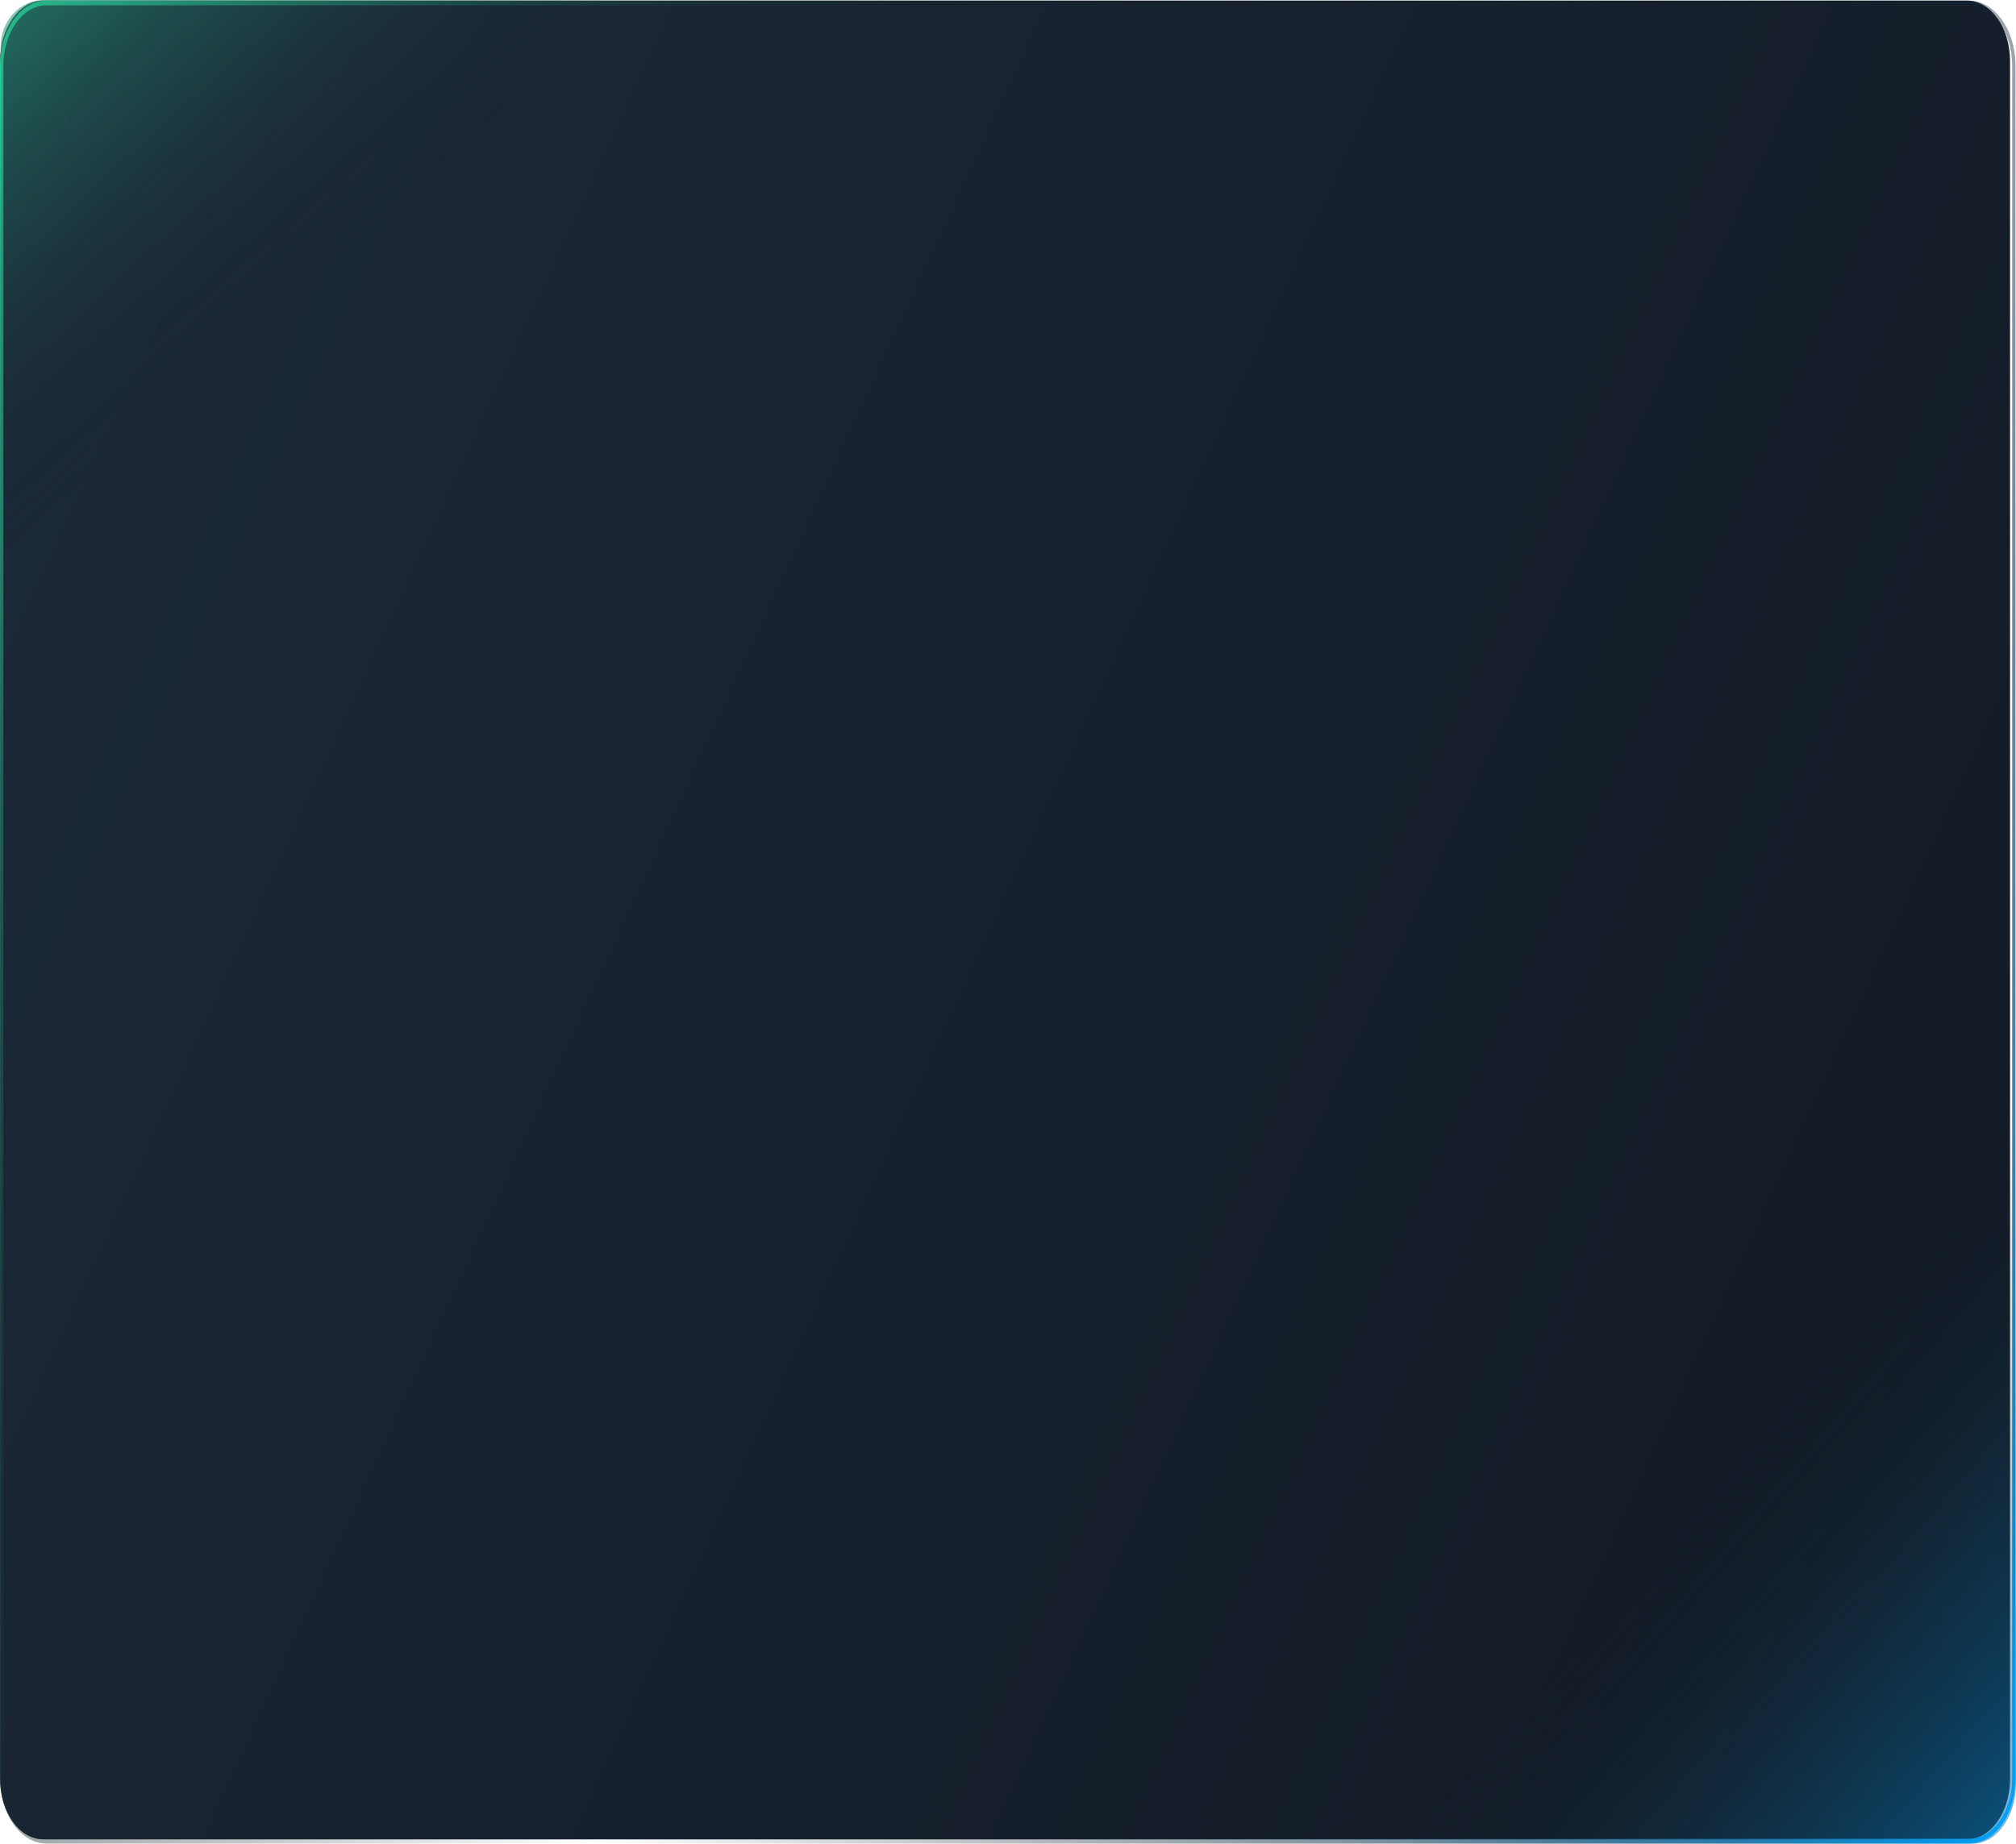
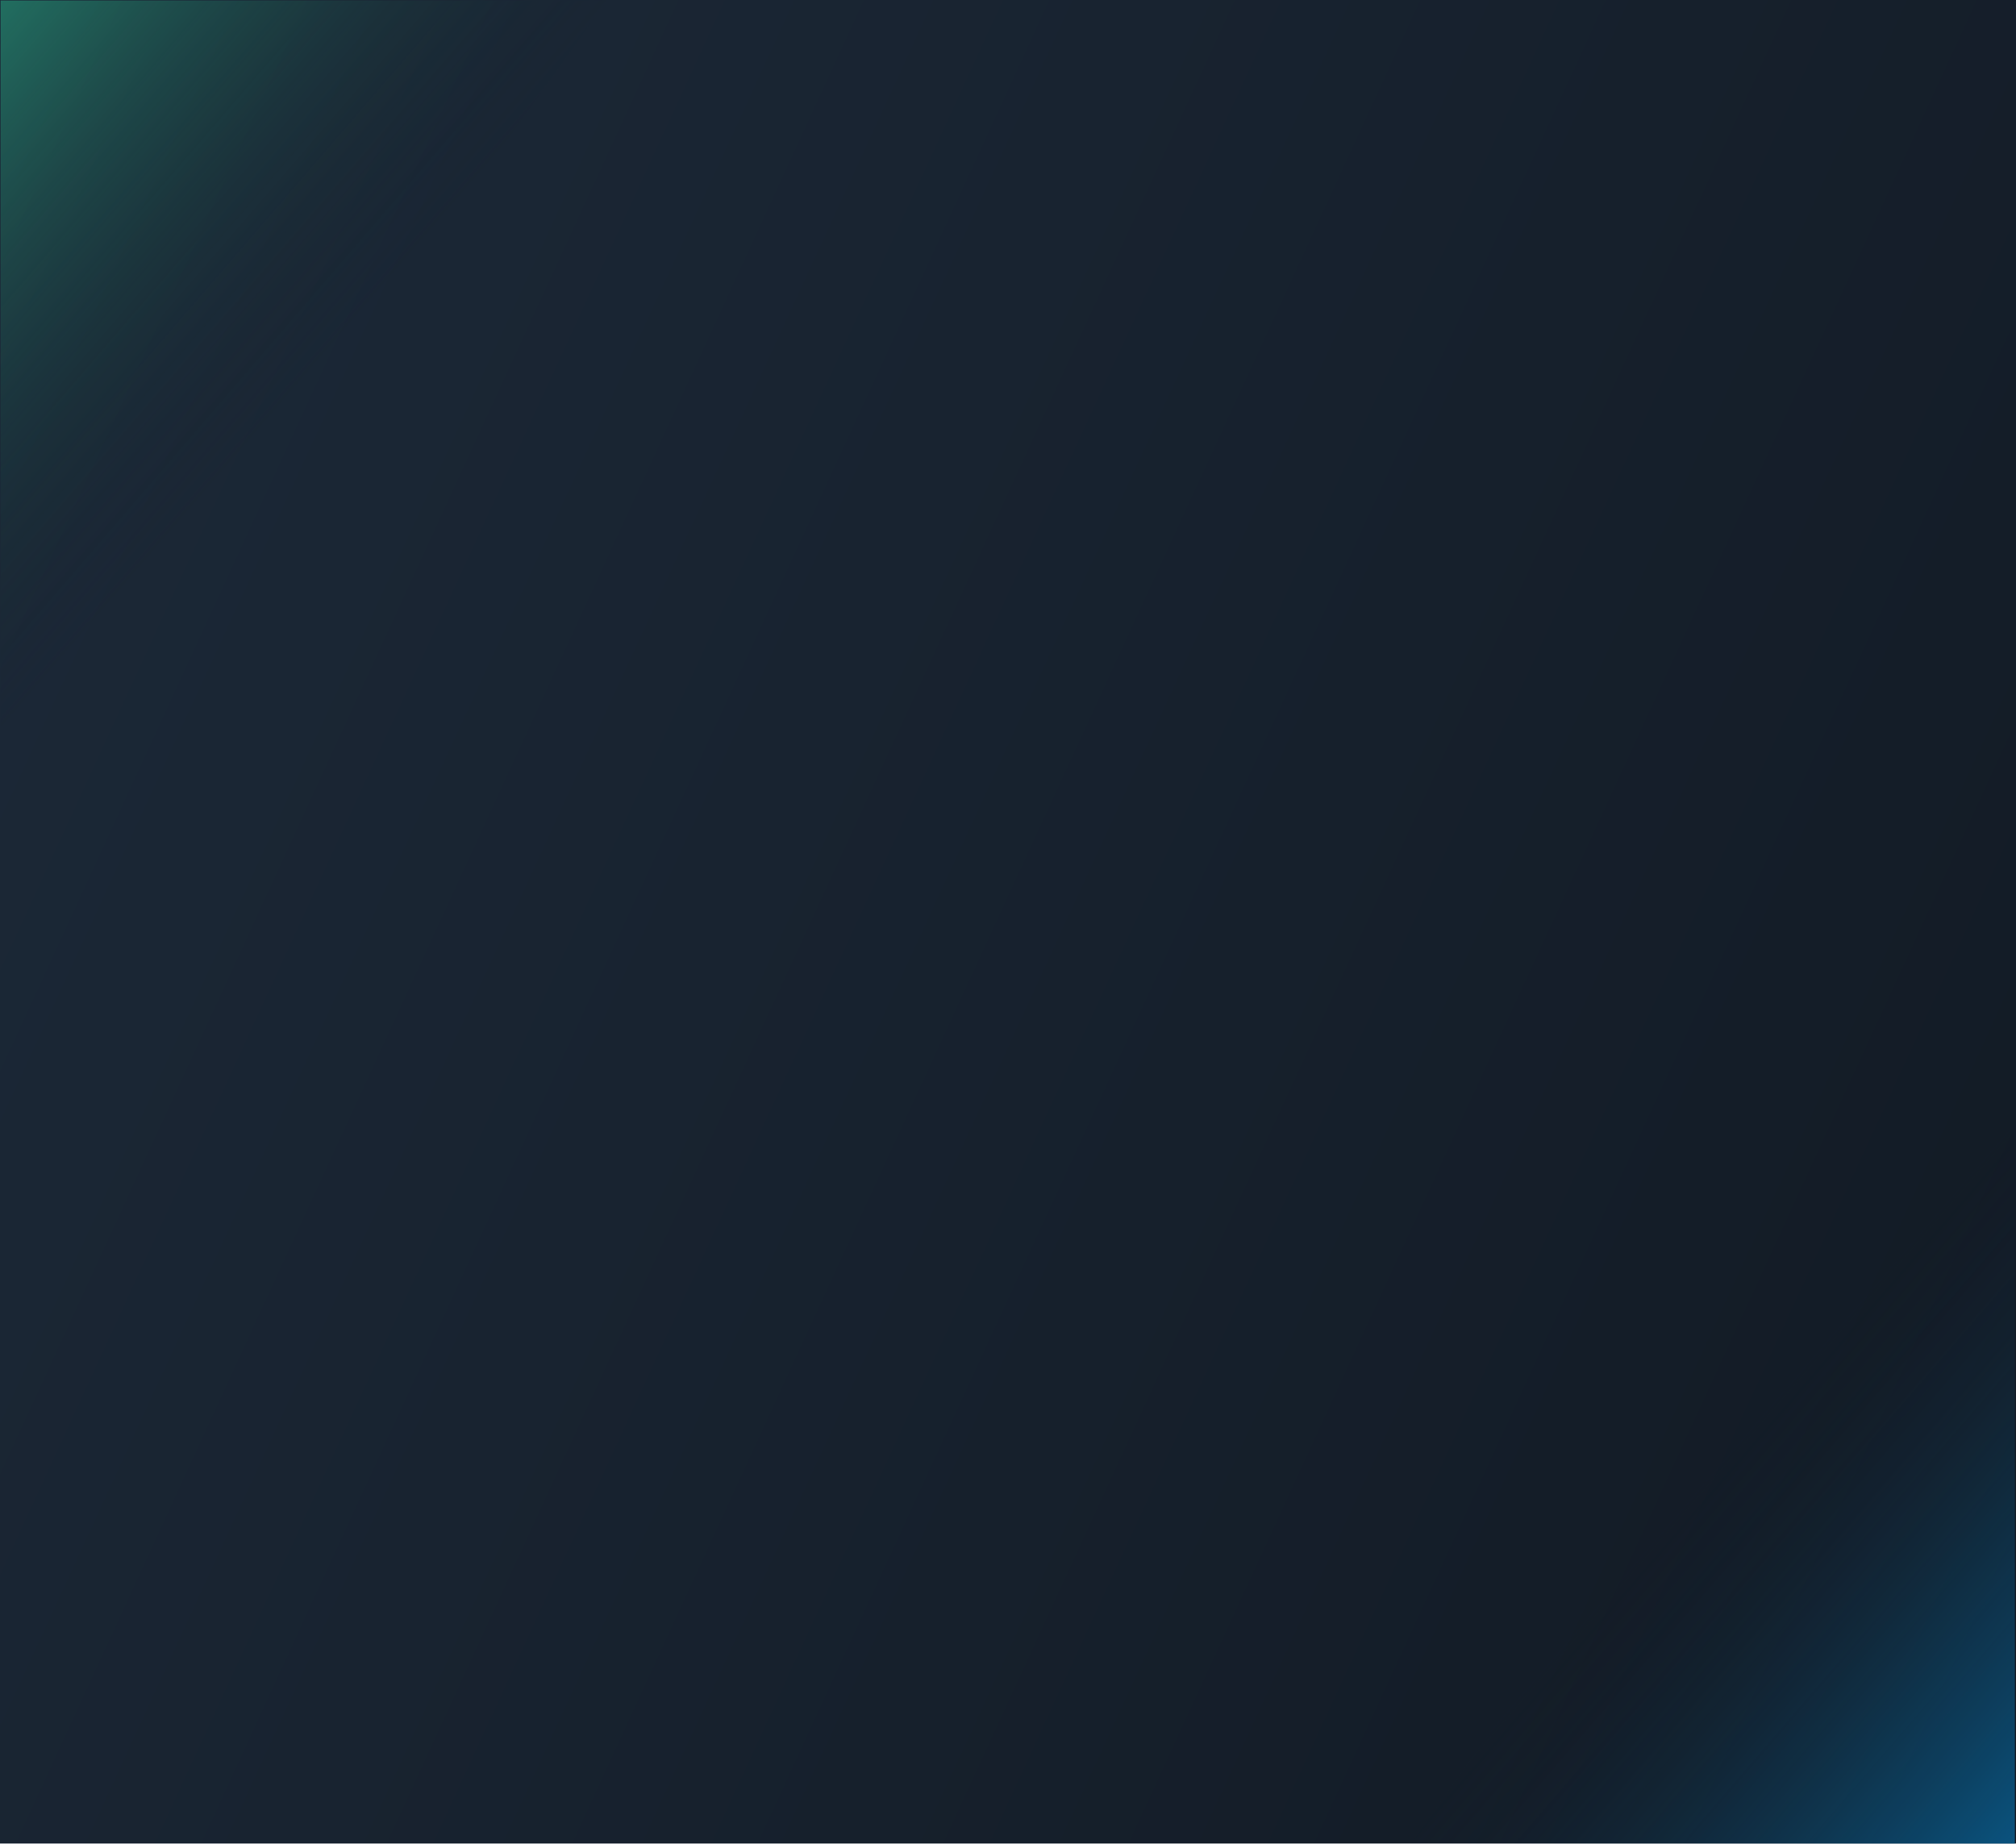
<svg xmlns="http://www.w3.org/2000/svg" width="1440" height="1317" viewBox="0 0 1440 1317" fill="none">
-   <path d="M1404.97 1314H30.824C13.812 1314 0.053 1294.61 0.053 1270.72V43.703C0.053 19.775 13.836 0.422 30.824 0.422H1404.97C1421.99 0.422 1435.75 19.808 1435.75 43.703V1270.69C1435.77 1294.61 1421.99 1314 1404.97 1314Z" fill="url(#paint0_linear_10_5506)" />
-   <path d="M1007.51 1317H1409.18C1426.22 1317 1440 1297.6 1440 1273.69V709.194L1007.51 1317Z" fill="url(#paint1_linear_10_5506)" />
-   <path d="M1406.5 1317H33.161C14.859 1317 0 1296.11 0 1270.46V46.959C0 21.274 14.883 0.422 33.161 0.422H1406.5C1424.81 0.422 1439.66 21.308 1439.66 46.959V1270.43C1439.69 1296.11 1424.81 1317 1406.5 1317ZM33.161 3.768C16.207 3.768 2.408 23.133 2.408 46.925V1270.4C2.408 1294.19 16.207 1313.55 33.161 1313.55H1406.5C1423.46 1313.55 1437.26 1294.19 1437.26 1270.4V46.959C1437.26 23.166 1423.46 3.801 1406.5 3.801H33.161V3.768Z" fill="url(#paint2_linear_10_5506)" />
-   <path d="M432.623 0H31.253C14.228 0 0.458 14.886 0.458 33.233V466.347L432.623 0Z" fill="url(#paint3_linear_10_5506)" />
+   <path d="M1440 1317H0L7.03845e-05 0H720H1440V1317Z" fill="url(#paint0_linear_17_1515)" />
+   <path d="M1007.7 1317H1439.17V710.891L1007.7 1317Z" fill="url(#paint1_linear_17_1515)" />
+   <path d="M433.539 0.354L0.41 0.354L0.41 609.293L433.539 0.354Z" fill="url(#paint2_linear_17_1515)" />
  <defs>
-     <linearGradient id="paint0_linear_10_5506" x1="13.619" y1="16.358" x2="1655.51" y2="771.509" gradientUnits="userSpaceOnUse">
+     <linearGradient id="paint0_linear_17_1515" x1="13.606" y1="15.977" x2="1660.2" y2="773.589" gradientUnits="userSpaceOnUse">
      <stop stop-color="#1C2938" />
      <stop offset="0.996" stop-color="#121A24" />
    </linearGradient>
-     <linearGradient id="paint1_linear_10_5506" x1="1233.34" y1="1029.4" x2="1681.88" y2="1416.43" gradientUnits="userSpaceOnUse">
+     <linearGradient id="paint1_linear_17_1515" x1="1232.99" y1="1030.2" x2="1680.31" y2="1416.35" gradientUnits="userSpaceOnUse">
      <stop stop-color="#121A24" stop-opacity="0" />
      <stop offset="0.138" stop-color="#0F344D" stop-opacity="0.138" />
      <stop offset="0.366" stop-color="#095C8C" stop-opacity="0.366" />
      <stop offset="0.575" stop-color="#057BBE" stop-opacity="0.575" />
      <stop offset="0.757" stop-color="#0292E1" stop-opacity="0.757" />
      <stop offset="0.905" stop-color="#01A0F7" stop-opacity="0.905" />
      <stop offset="1" stop-color="#00A5FF" />
    </linearGradient>
-     <linearGradient id="paint2_linear_10_5506" x1="12.024" y1="18.361" x2="1681.16" y2="785.101" gradientUnits="userSpaceOnUse">
-       <stop stop-color="#2DD7A2" />
-       <stop offset="0.039" stop-color="#28B188" stop-opacity="0.922" />
-       <stop offset="0.087" stop-color="#22896E" stop-opacity="0.826" />
-       <stop offset="0.138" stop-color="#1D6657" stop-opacity="0.723" />
-       <stop offset="0.192" stop-color="#194B44" stop-opacity="0.614" />
-       <stop offset="0.25" stop-color="#163536" stop-opacity="0.498" />
-       <stop offset="0.314" stop-color="#14262C" stop-opacity="0.369" />
-       <stop offset="0.389" stop-color="#121D26" stop-opacity="0.22" />
-       <stop offset="0.499" stop-color="#121A24" stop-opacity="0" />
-       <stop offset="0.595" stop-color="#121C27" stop-opacity="0.192" />
-       <stop offset="0.665" stop-color="#112230" stop-opacity="0.333" />
-       <stop offset="0.728" stop-color="#102C40" stop-opacity="0.457" />
-       <stop offset="0.785" stop-color="#0E3A57" stop-opacity="0.572" />
-       <stop offset="0.839" stop-color="#0B4D74" stop-opacity="0.68" />
-       <stop offset="0.891" stop-color="#096398" stop-opacity="0.783" />
-       <stop offset="0.941" stop-color="#057EC2" stop-opacity="0.882" />
-       <stop offset="0.988" stop-color="#019DF2" stop-opacity="0.976" />
-       <stop offset="1" stop-color="#00A5FF" />
-     </linearGradient>
-     <linearGradient id="paint3_linear_10_5506" x1="206.974" y1="220.679" x2="-138.595" y2="-167.62" gradientUnits="userSpaceOnUse">
+     <linearGradient id="paint2_linear_17_1515" x1="207.387" y1="288.508" x2="-241.985" y2="-99.054" gradientUnits="userSpaceOnUse">
      <stop stop-color="#121A24" stop-opacity="0" />
      <stop offset="0.043" stop-color="#14252C" stop-opacity="0.043" />
      <stop offset="0.297" stop-color="#1D6455" stop-opacity="0.297" />
      <stop offset="0.528" stop-color="#249676" stop-opacity="0.528" />
      <stop offset="0.73" stop-color="#29B98E" stop-opacity="0.73" />
      <stop offset="0.894" stop-color="#2CCF9D" stop-opacity="0.894" />
      <stop offset="1" stop-color="#2DD7A2" />
    </linearGradient>
  </defs>
</svg>
